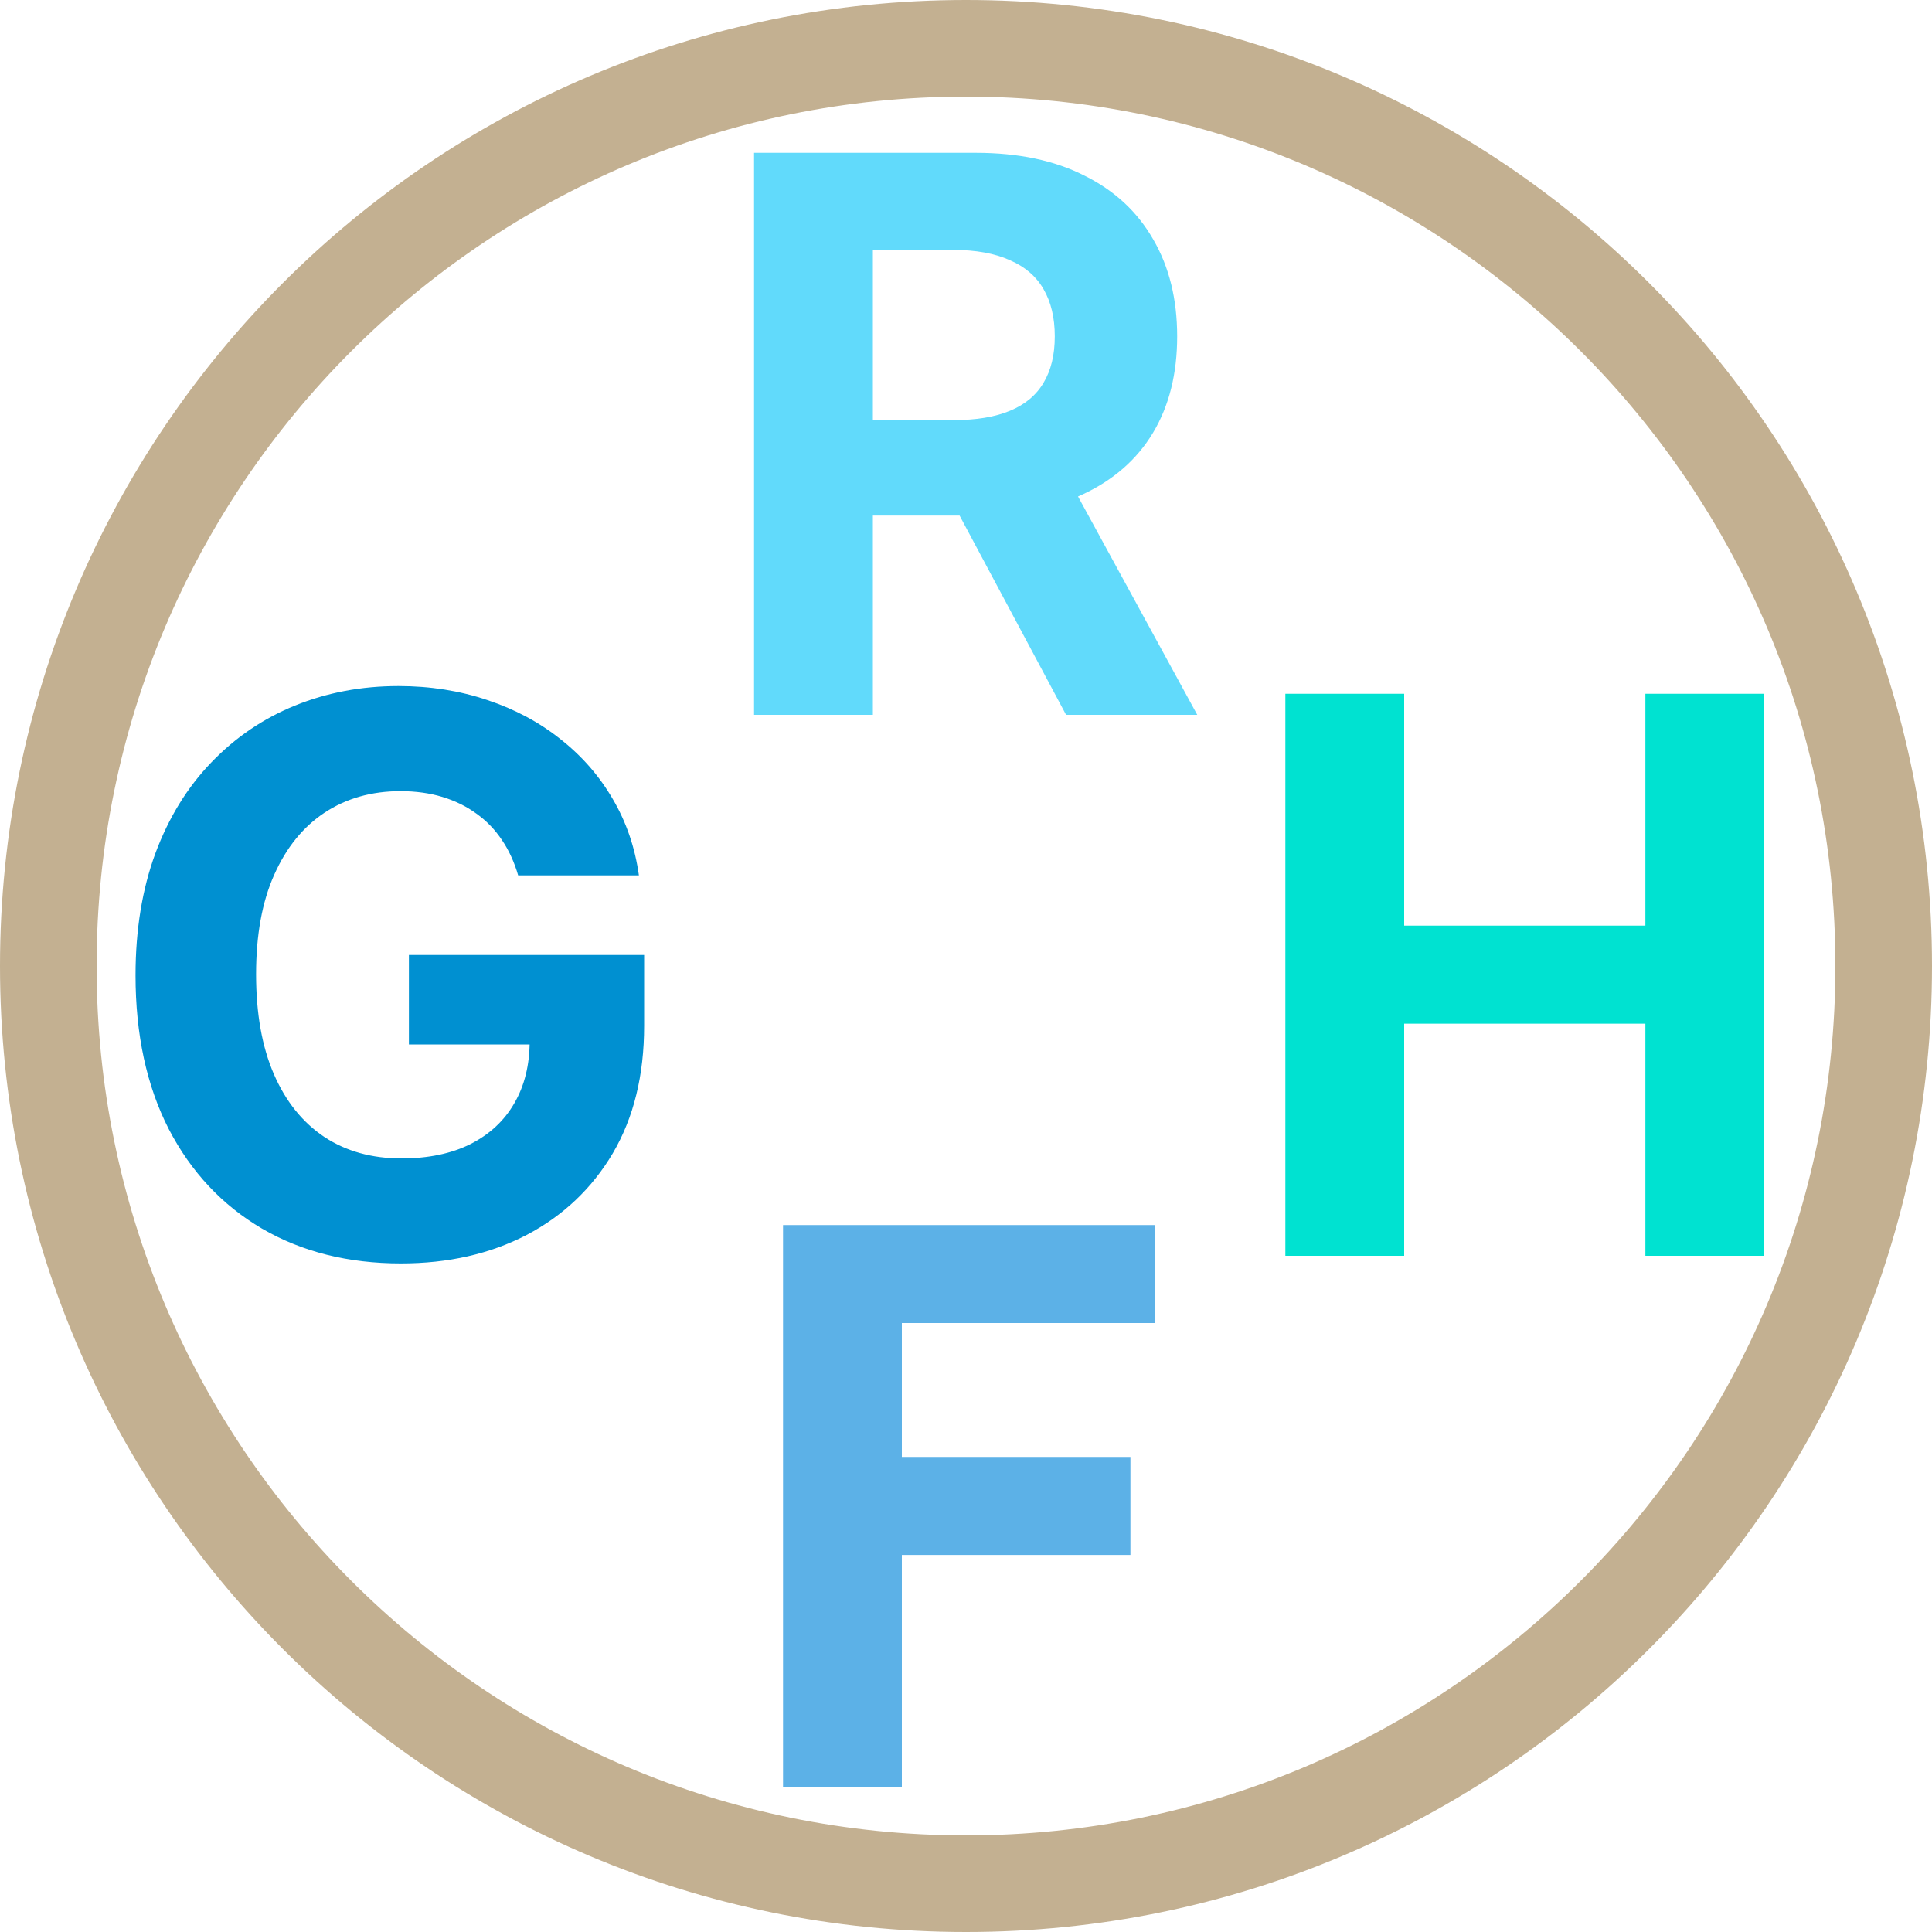
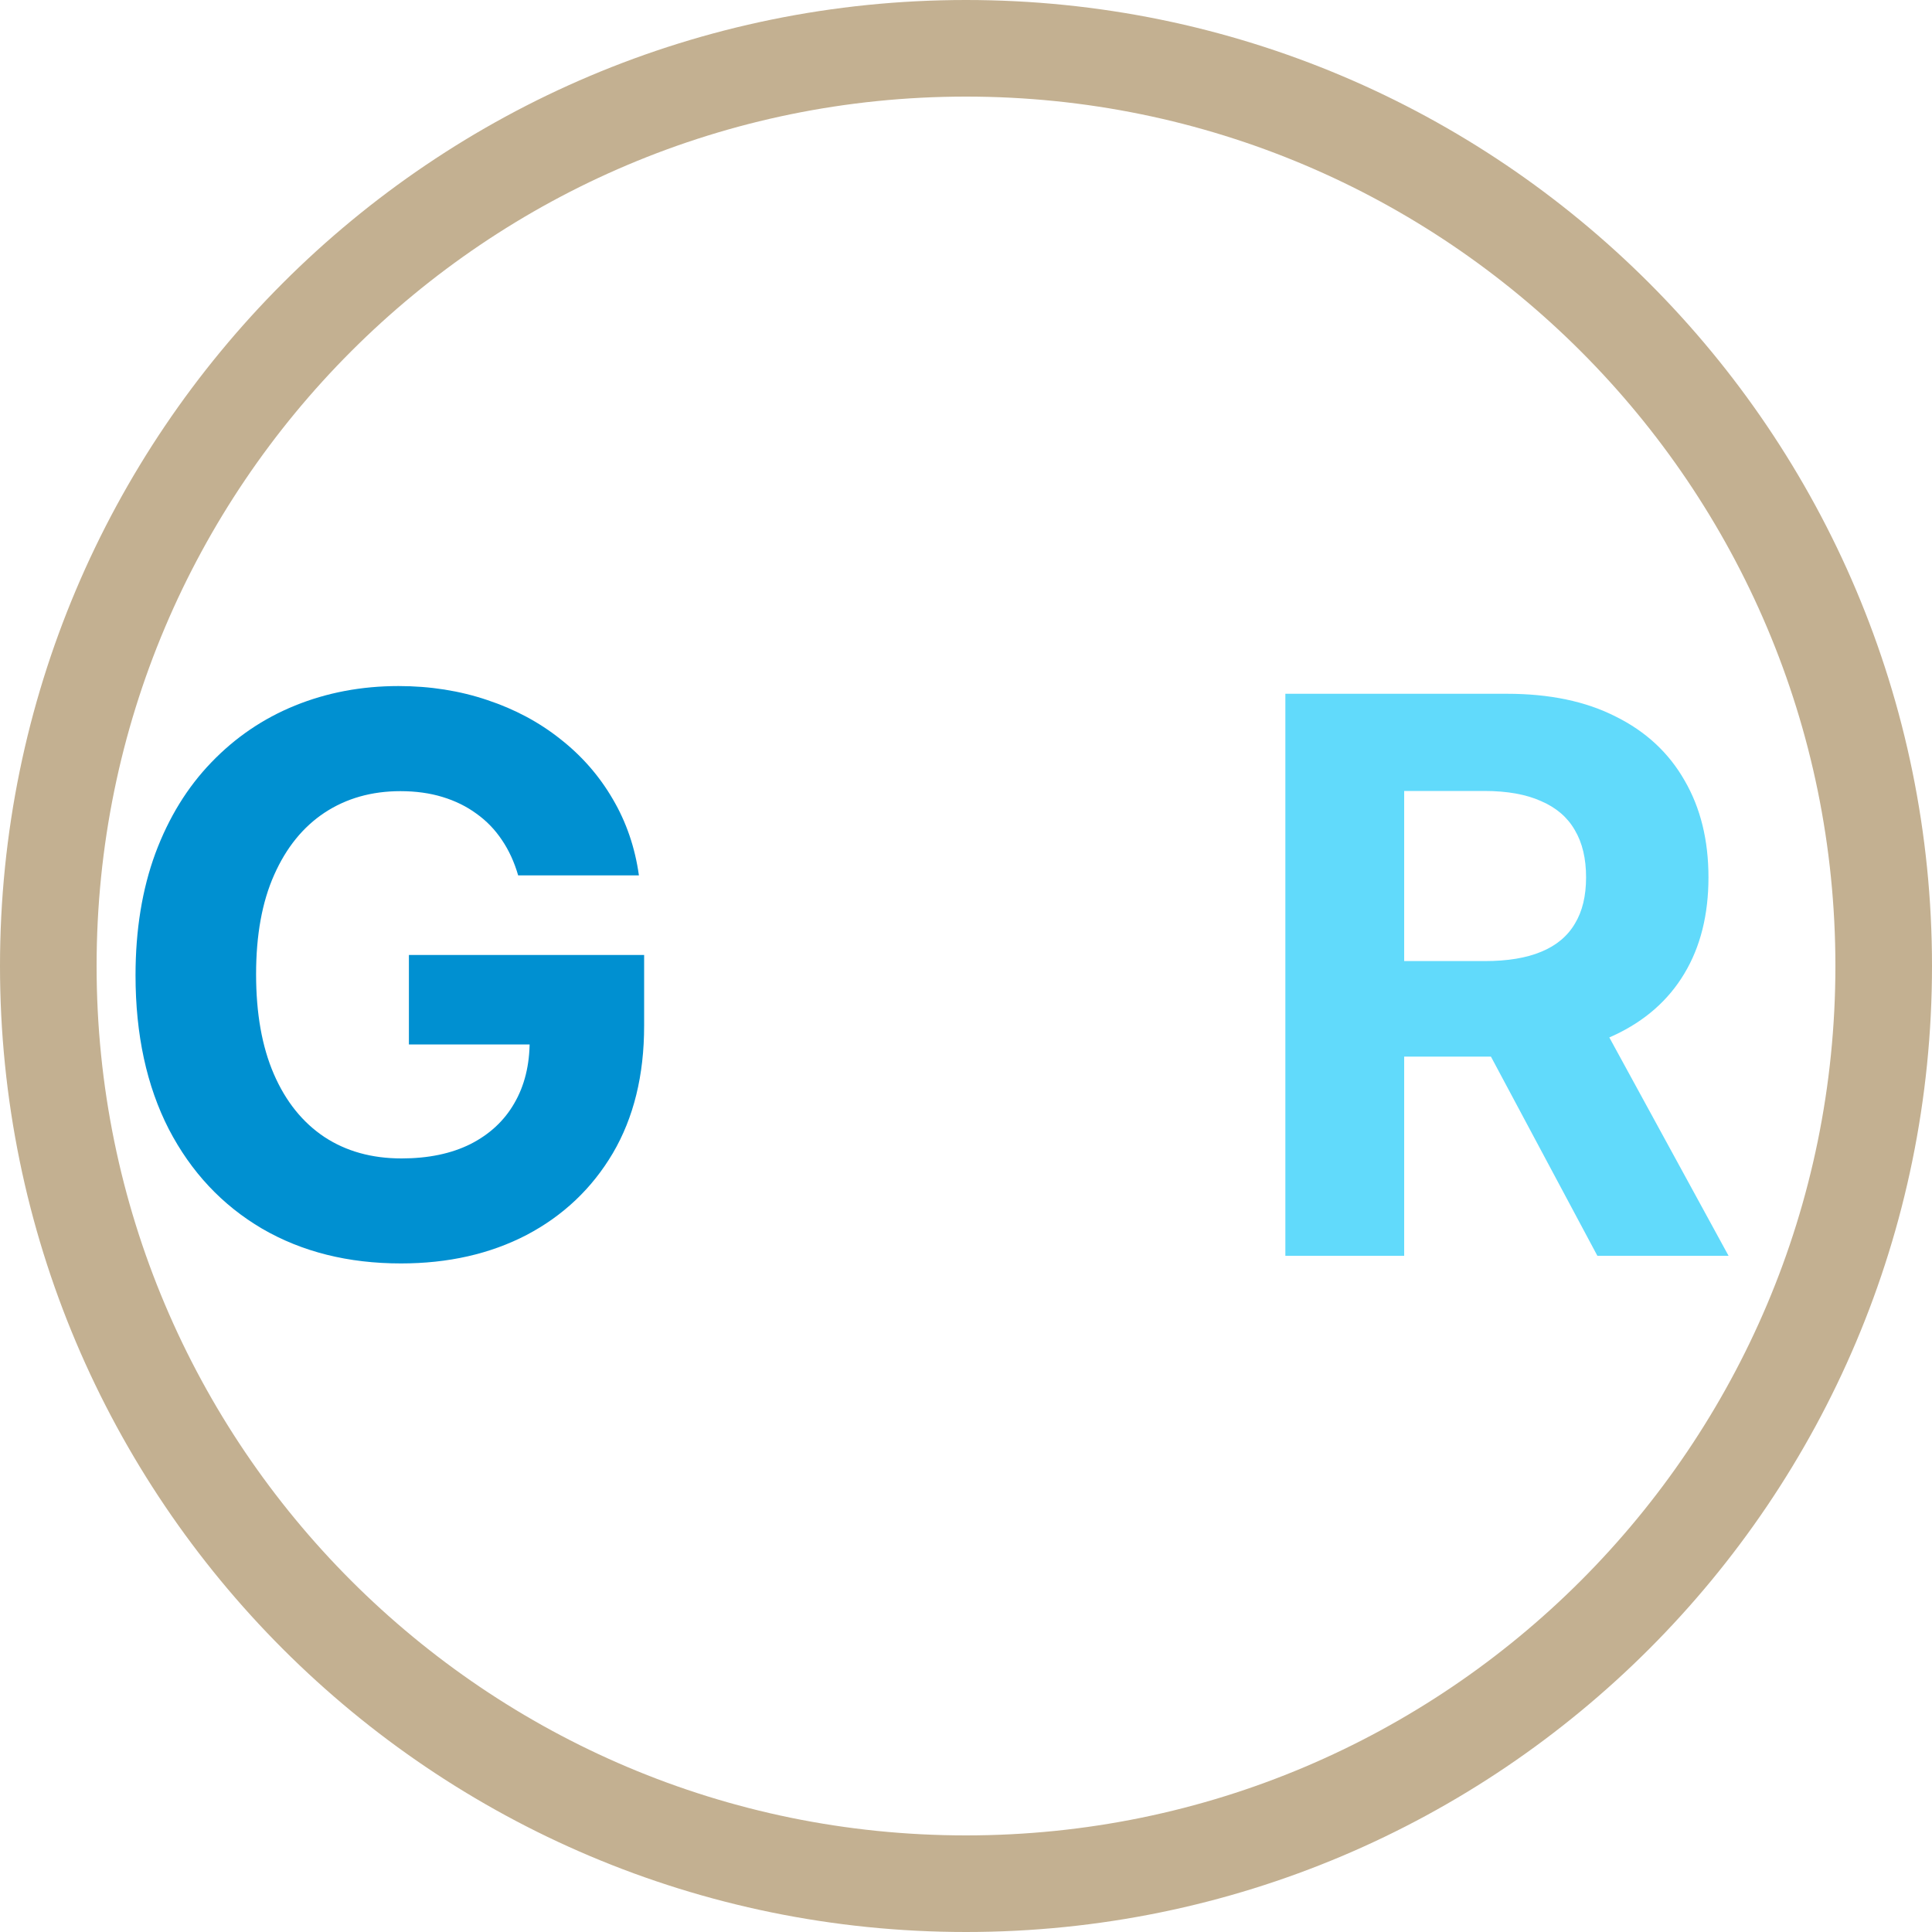
<svg xmlns="http://www.w3.org/2000/svg" width="20" height="20" viewBox="0 0 20 20" fill="none">
-   <g clip-path="url(#clip0_107_306)">
-     <rect width="20" height="20" fill="white" />
-     <circle cx="10" cy="10" r="9.5" stroke="#C3B091" />
-     <path d="M7.806 7.4V1.582H10.101C10.54 1.582 10.915 1.66 11.226 1.818C11.539 1.973 11.776 2.194 11.939 2.48C12.104 2.764 12.186 3.098 12.186 3.482C12.186 3.869 12.103 4.201 11.936 4.48C11.77 4.756 11.528 4.968 11.212 5.116C10.898 5.264 10.517 5.337 10.07 5.337H8.533V4.349H9.871C10.106 4.349 10.301 4.317 10.456 4.252C10.611 4.188 10.727 4.091 10.803 3.962C10.88 3.834 10.919 3.674 10.919 3.482C10.919 3.289 10.88 3.126 10.803 2.994C10.727 2.861 10.611 2.761 10.453 2.693C10.298 2.623 10.102 2.587 9.865 2.587H9.036V7.4H7.806ZM10.948 4.752L12.394 7.4H11.036L9.621 4.752H10.948Z" fill="#61DAFB" />
-     <path d="M8.106 18.5V12.682H11.958V13.696H9.336V15.082H11.702V16.097H9.336V18.5H8.106Z" fill="#5CB1E7" />
-     <path d="M5.364 9.062C5.324 8.924 5.268 8.802 5.196 8.696C5.124 8.588 5.036 8.497 4.932 8.423C4.83 8.348 4.712 8.29 4.58 8.25C4.449 8.21 4.304 8.19 4.145 8.19C3.848 8.19 3.586 8.264 3.361 8.412C3.137 8.56 2.963 8.775 2.838 9.057C2.713 9.337 2.651 9.68 2.651 10.085C2.651 10.491 2.712 10.835 2.835 11.119C2.958 11.403 3.133 11.62 3.358 11.77C3.583 11.918 3.849 11.992 4.156 11.992C4.435 11.992 4.672 11.942 4.869 11.844C5.068 11.743 5.22 11.602 5.324 11.421C5.43 11.239 5.483 11.024 5.483 10.776L5.733 10.812H4.233V9.886H6.668V10.619C6.668 11.131 6.56 11.57 6.344 11.938C6.128 12.303 5.83 12.585 5.452 12.784C5.073 12.981 4.639 13.079 4.151 13.079C3.605 13.079 3.126 12.959 2.713 12.719C2.3 12.476 1.978 12.133 1.747 11.688C1.518 11.241 1.403 10.71 1.403 10.097C1.403 9.625 1.472 9.205 1.608 8.835C1.746 8.464 1.939 8.15 2.188 7.892C2.436 7.634 2.724 7.438 3.054 7.304C3.384 7.17 3.741 7.102 4.125 7.102C4.455 7.102 4.761 7.151 5.045 7.247C5.33 7.342 5.581 7.476 5.801 7.651C6.023 7.825 6.204 8.032 6.344 8.273C6.484 8.511 6.574 8.775 6.614 9.062H5.364Z" fill="#0090D1" />
-     <path d="M13.306 13V7.182H14.536V9.582H17.033V7.182H18.26V13H17.033V10.597H14.536V13H13.306Z" fill="#00E2D1" />
-   </g>
-   <defs>
-     <clipPath id="clip0_107_306">
-       <rect width="20" height="20" fill="white" />
-     </clipPath>
-   </defs>
+   <rect width="20" height="20" fill="white" />
+   <circle cx="10" cy="10" r="9.5" stroke="#C3B091" />
+   <path d="M13.306 13V7.182H15.601C16.041 7.182 16.416 7.26 16.726 7.418C17.039 7.573 17.276 7.794 17.439 8.08C17.604 8.364 17.686 8.698 17.686 9.082C17.686 9.469 17.603 9.801 17.436 10.079C17.27 10.356 17.028 10.568 16.712 10.716C16.398 10.864 16.017 10.938 15.57 10.938H14.033V9.949H15.371C15.606 9.949 15.801 9.917 15.956 9.852C16.111 9.788 16.227 9.691 16.303 9.562C16.381 9.434 16.419 9.274 16.419 9.082C16.419 8.889 16.381 8.726 16.303 8.594C16.227 8.461 16.111 8.361 15.953 8.293C15.798 8.223 15.602 8.188 15.365 8.188H14.536V13H13.306ZM16.448 10.352L17.894 13H16.536L15.121 10.352H16.448Z" fill="#61DAFB" />
+   <path d="M5.364 9.062C5.324 8.924 5.268 8.802 5.196 8.696C5.124 8.588 5.036 8.497 4.932 8.423C4.83 8.348 4.712 8.29 4.58 8.25C4.449 8.21 4.304 8.19 4.145 8.19C3.848 8.19 3.586 8.264 3.361 8.412C3.137 8.56 2.963 8.775 2.838 9.057C2.713 9.337 2.651 9.68 2.651 10.085C2.651 10.491 2.712 10.835 2.835 11.119C2.958 11.403 3.133 11.62 3.358 11.77C3.583 11.918 3.849 11.992 4.156 11.992C4.435 11.992 4.672 11.942 4.869 11.844C5.068 11.743 5.22 11.602 5.324 11.421C5.43 11.239 5.483 11.024 5.483 10.776L5.733 10.812H4.233V9.886H6.668V10.619C6.668 11.131 6.56 11.57 6.344 11.938C6.128 12.303 5.83 12.585 5.452 12.784C5.073 12.981 4.639 13.079 4.151 13.079C3.605 13.079 3.126 12.959 2.713 12.719C2.3 12.476 1.978 12.133 1.747 11.688C1.518 11.241 1.403 10.71 1.403 10.097C1.403 9.625 1.472 9.205 1.608 8.835C1.746 8.464 1.939 8.15 2.188 7.892C2.436 7.634 2.724 7.438 3.054 7.304C3.384 7.17 3.741 7.102 4.125 7.102C4.455 7.102 4.761 7.151 5.045 7.247C5.33 7.342 5.581 7.476 5.801 7.651C6.023 7.825 6.204 8.032 6.344 8.273C6.484 8.511 6.574 8.775 6.614 9.062H5.364Z" fill="#0090D1" />
</svg>
